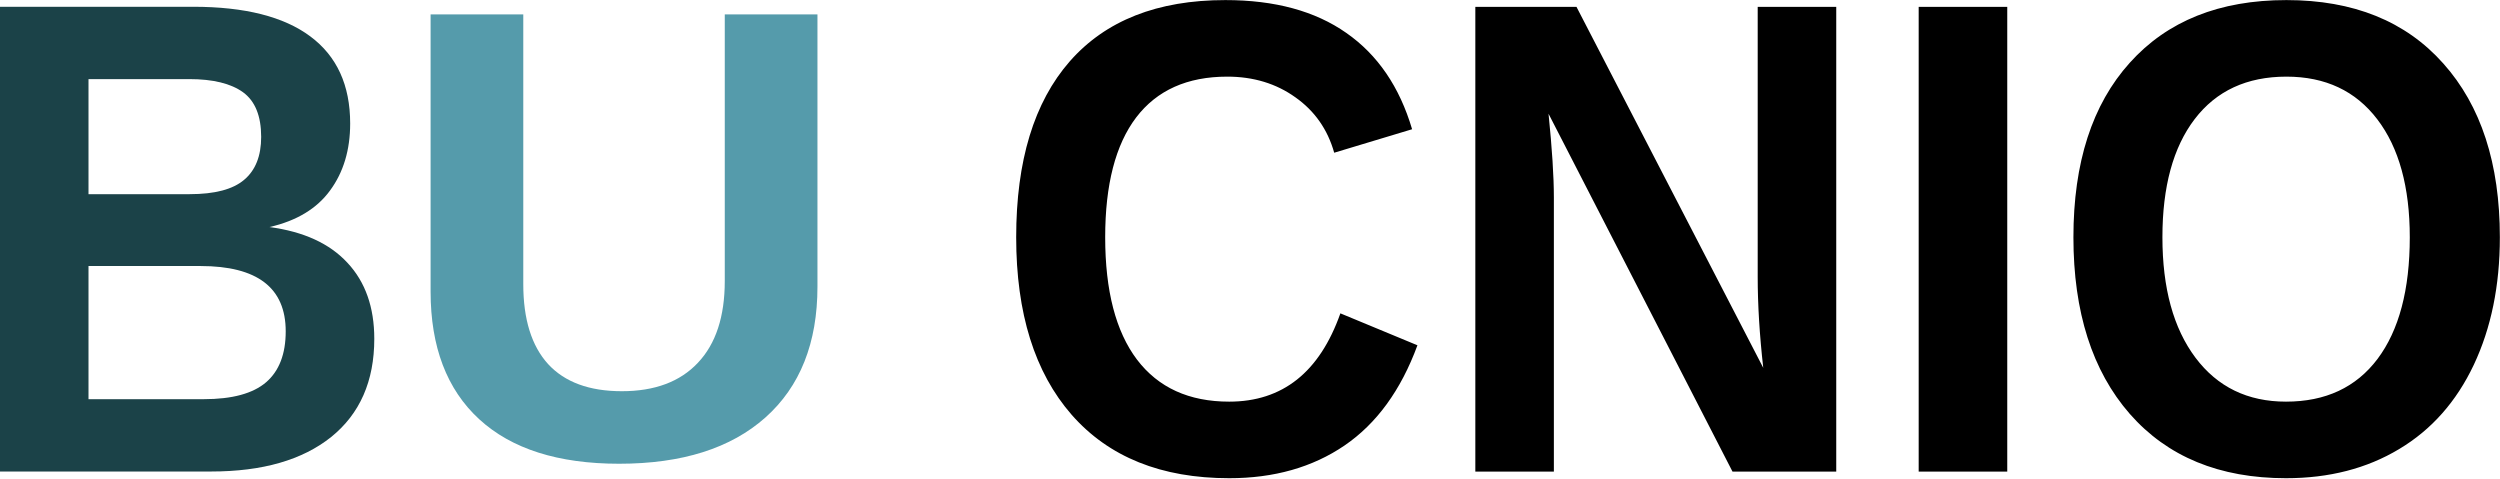
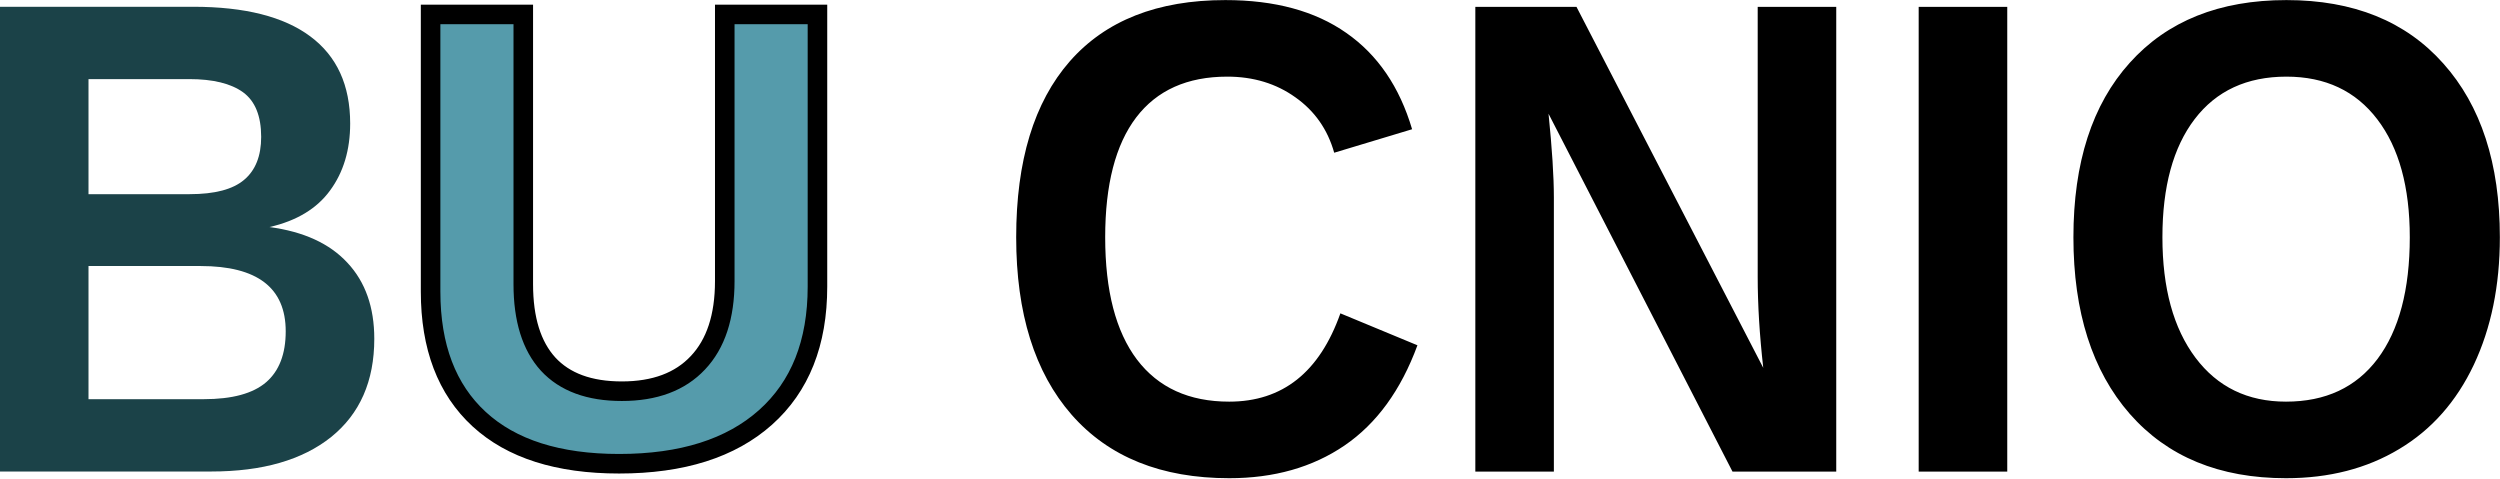
<svg xmlns="http://www.w3.org/2000/svg" width="174.482mm" height="33.378mm" viewBox="0 0 174.482 33.378" version="1.1" id="svg5" xml:space="preserve">
  <defs id="defs2" />
  <g id="layer1" transform="translate(43.52128,-101.4467)">
    <g id="g9261">
      <g id="g9241">
        <text xml:space="preserve" style="font-size:44.943px;line-height:1.25;font-family:'Matrix Code NFI';-inkscape-font-specification:'Matrix Code NFI';letter-spacing:0px;word-spacing:0px;fill:#1b4248;fill-opacity:1;stroke-width:2.809" x="-48.658" y="128.084" id="text402" transform="scale(0.9533428,1.048941)">
          <tspan id="tspan400" style="font-style:normal;font-variant:normal;font-weight:bold;font-stretch:normal;font-family:'Liberation Sans';-inkscape-font-specification:'Liberation Sans Bold';fill:#1b4248;fill-opacity:1;stroke-width:2.809" x="-48.658" y="128.084">B</tspan>
        </text>
        <text xml:space="preserve" style="font-size:44.943px;line-height:1.25;font-family:'Matrix Code NFI';-inkscape-font-specification:'Matrix Code NFI';letter-spacing:0px;word-spacing:0px;fill:#1b4248;fill-opacity:1;stroke-width:2.809" x="26.899" y="128.095" id="text402-3" transform="scale(0.9533428,1.048941)">
          <tspan id="tspan400-6" style="font-style:normal;font-variant:normal;font-weight:bold;font-stretch:normal;font-family:'Liberation Sans';-inkscape-font-specification:'Liberation Sans Bold';fill:#000000;fill-opacity:1;stroke-width:2.809" x="26.899" y="128.095">CNIO</tspan>
        </text>
-         <text xml:space="preserve" style="font-size:44.943px;line-height:1.25;font-family:'Matrix Code NFI';-inkscape-font-specification:'Matrix Code NFI';letter-spacing:0px;word-spacing:0px;fill:#559bab;fill-opacity:1;stroke-width:0.265" x="-16.173" y="133.376" id="text5326">
-           <tspan id="tspan5324" style="font-style:normal;font-variant:normal;font-weight:bold;font-stretch:normal;font-size:44.943px;font-family:'Liberation Sans';-inkscape-font-specification:'Liberation Sans Bold';fill:#559bab;fill-opacity:1;stroke-width:0.265" x="-16.173" y="133.376">U</tspan>
+         <text xml:space="preserve" style="font-size:44.943px;line-height:1.25;font-family:'Matrix Code NFI';-inkscape-font-specification:'Matrix Code NFI';letter-spacing:0px;word-spacing:0px;fill:#559bab;fill-opacity:1;stroke-width:1.365;stroke:#000000;stroke-opacity:1;stroke-dasharray:none" x="-16.173" y="133.376" id="text5326">
+           <tspan id="tspan5324" style="font-style:normal;font-variant:normal;font-weight:bold;font-stretch:normal;font-size:44.943px;font-family:'Liberation Sans';-inkscape-font-specification:'Liberation Sans Bold';fill:#559bab;fill-opacity:1;stroke-width:1.365;stroke:#000000;stroke-opacity:1;stroke-dasharray:none" x="-16.173" y="133.376">U</tspan>
        </text>
      </g>
    </g>
  </g>
</svg>
